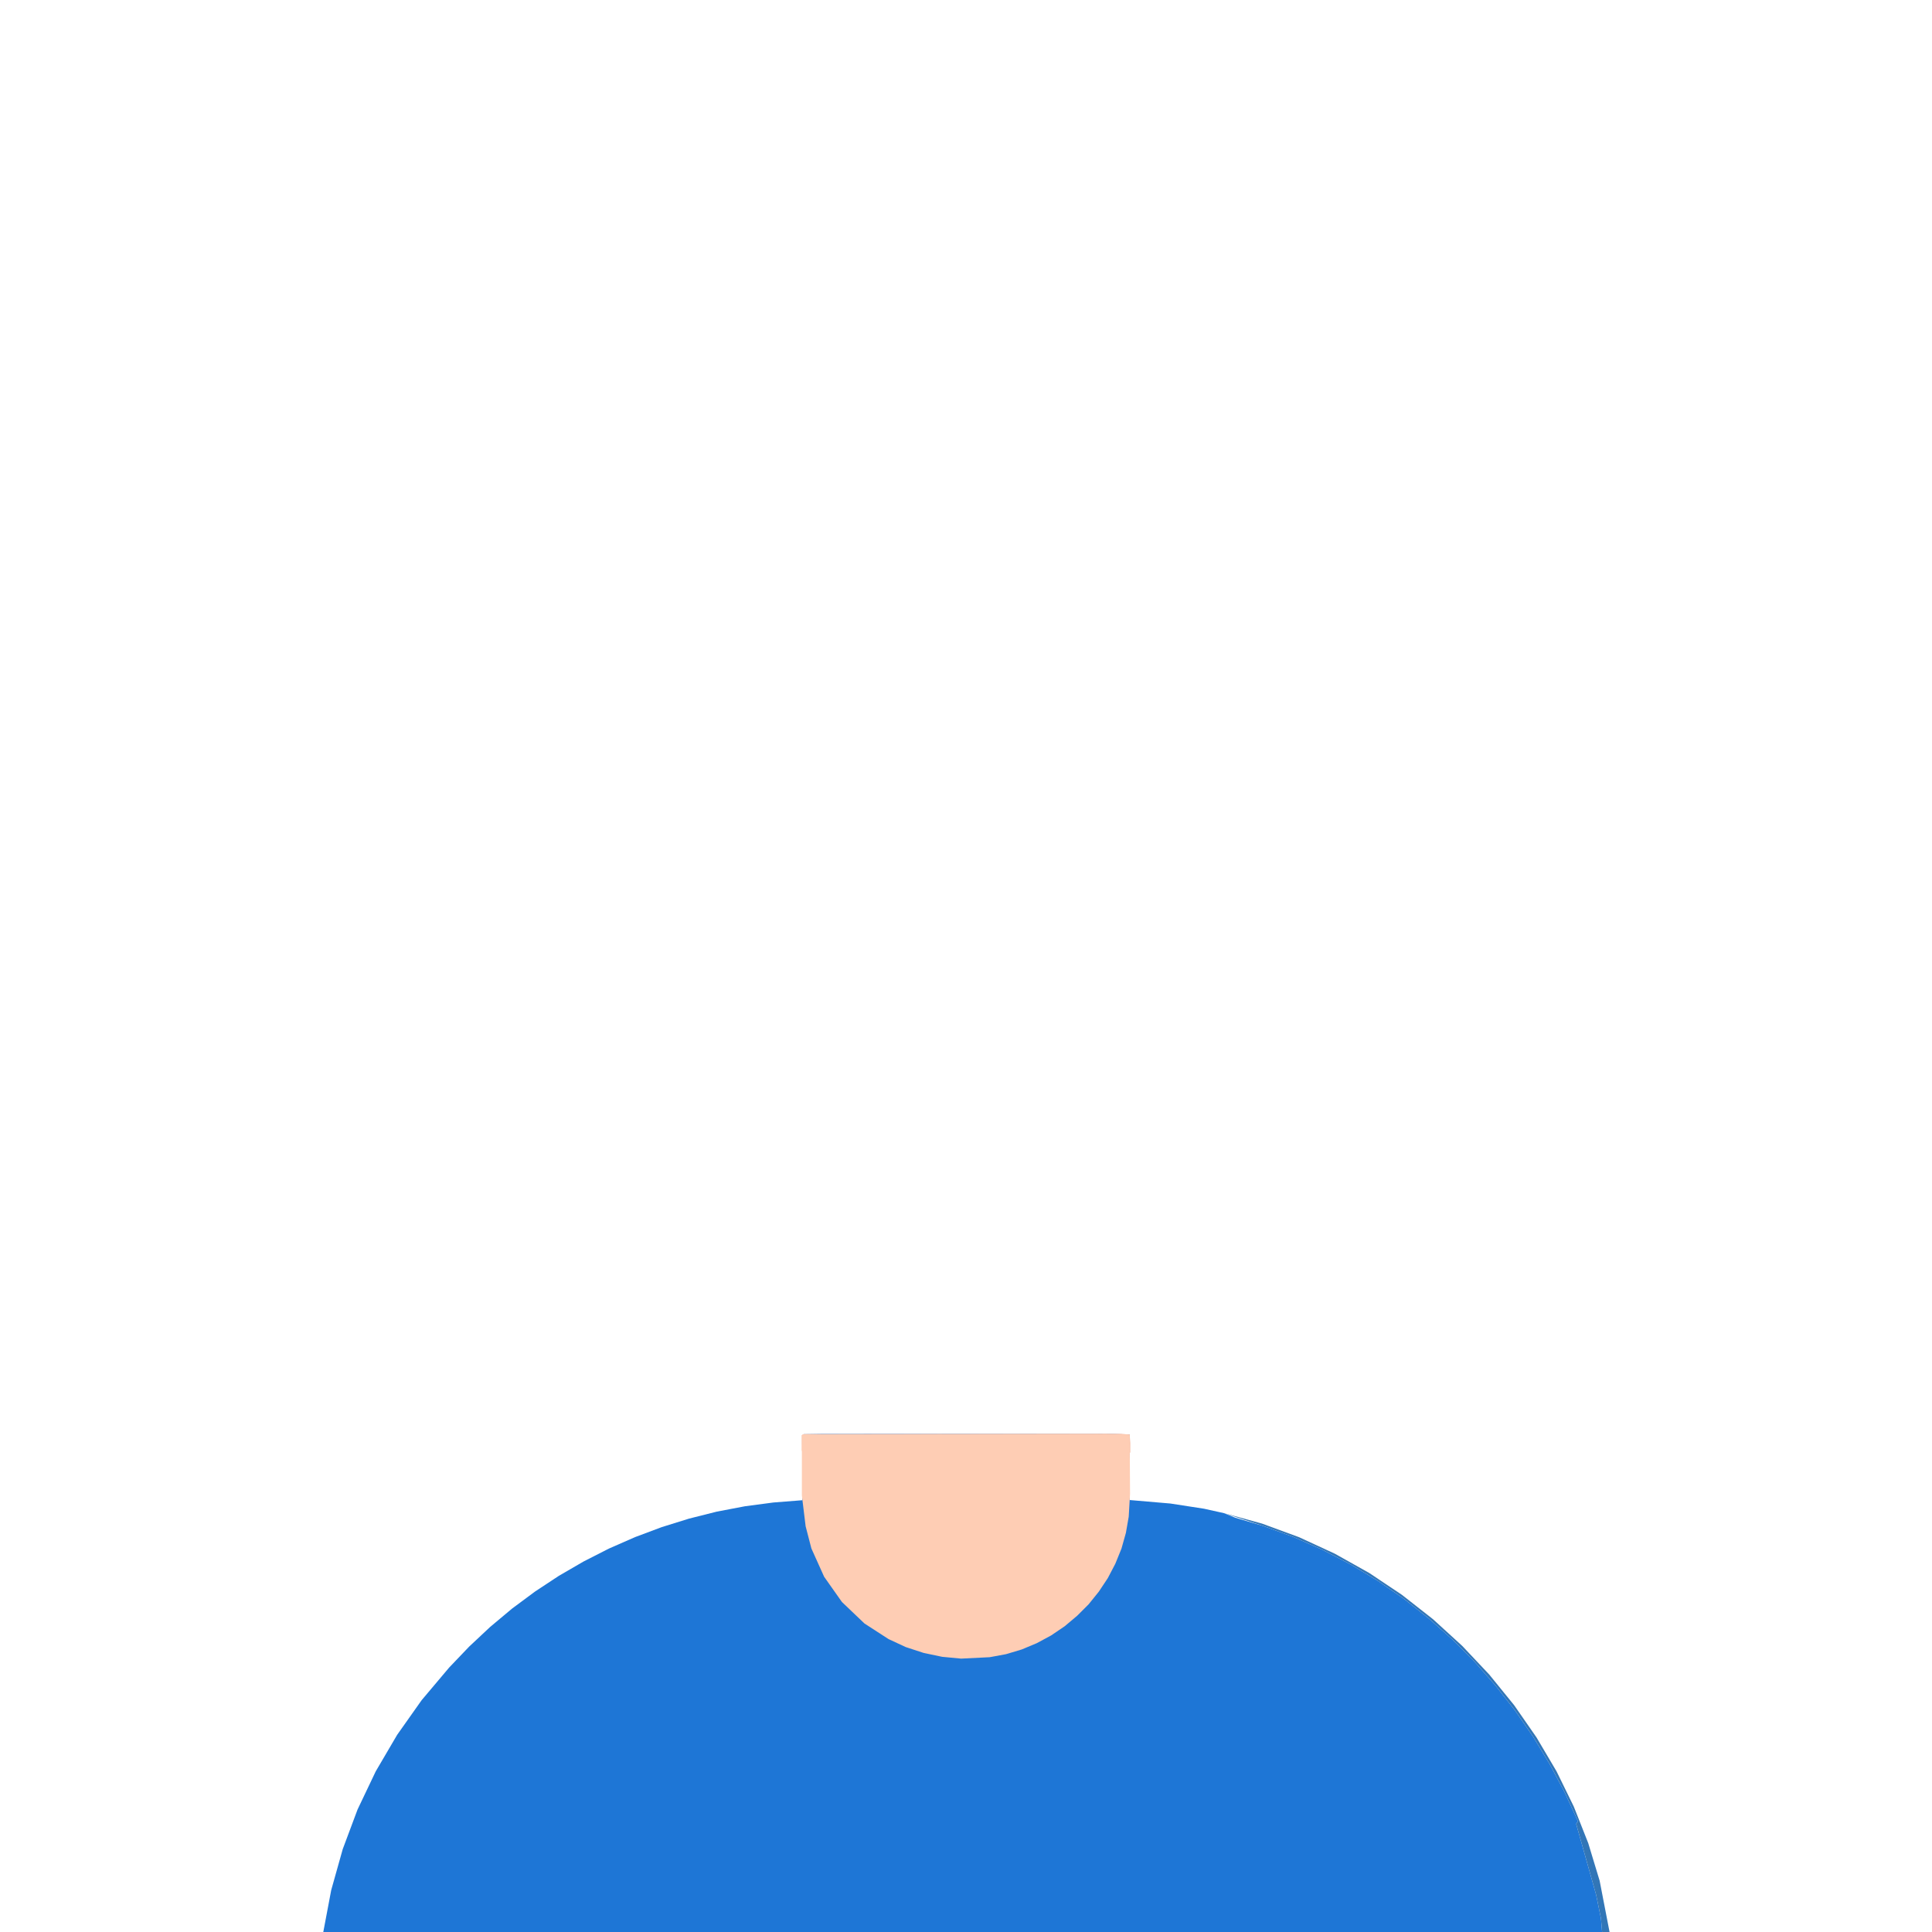
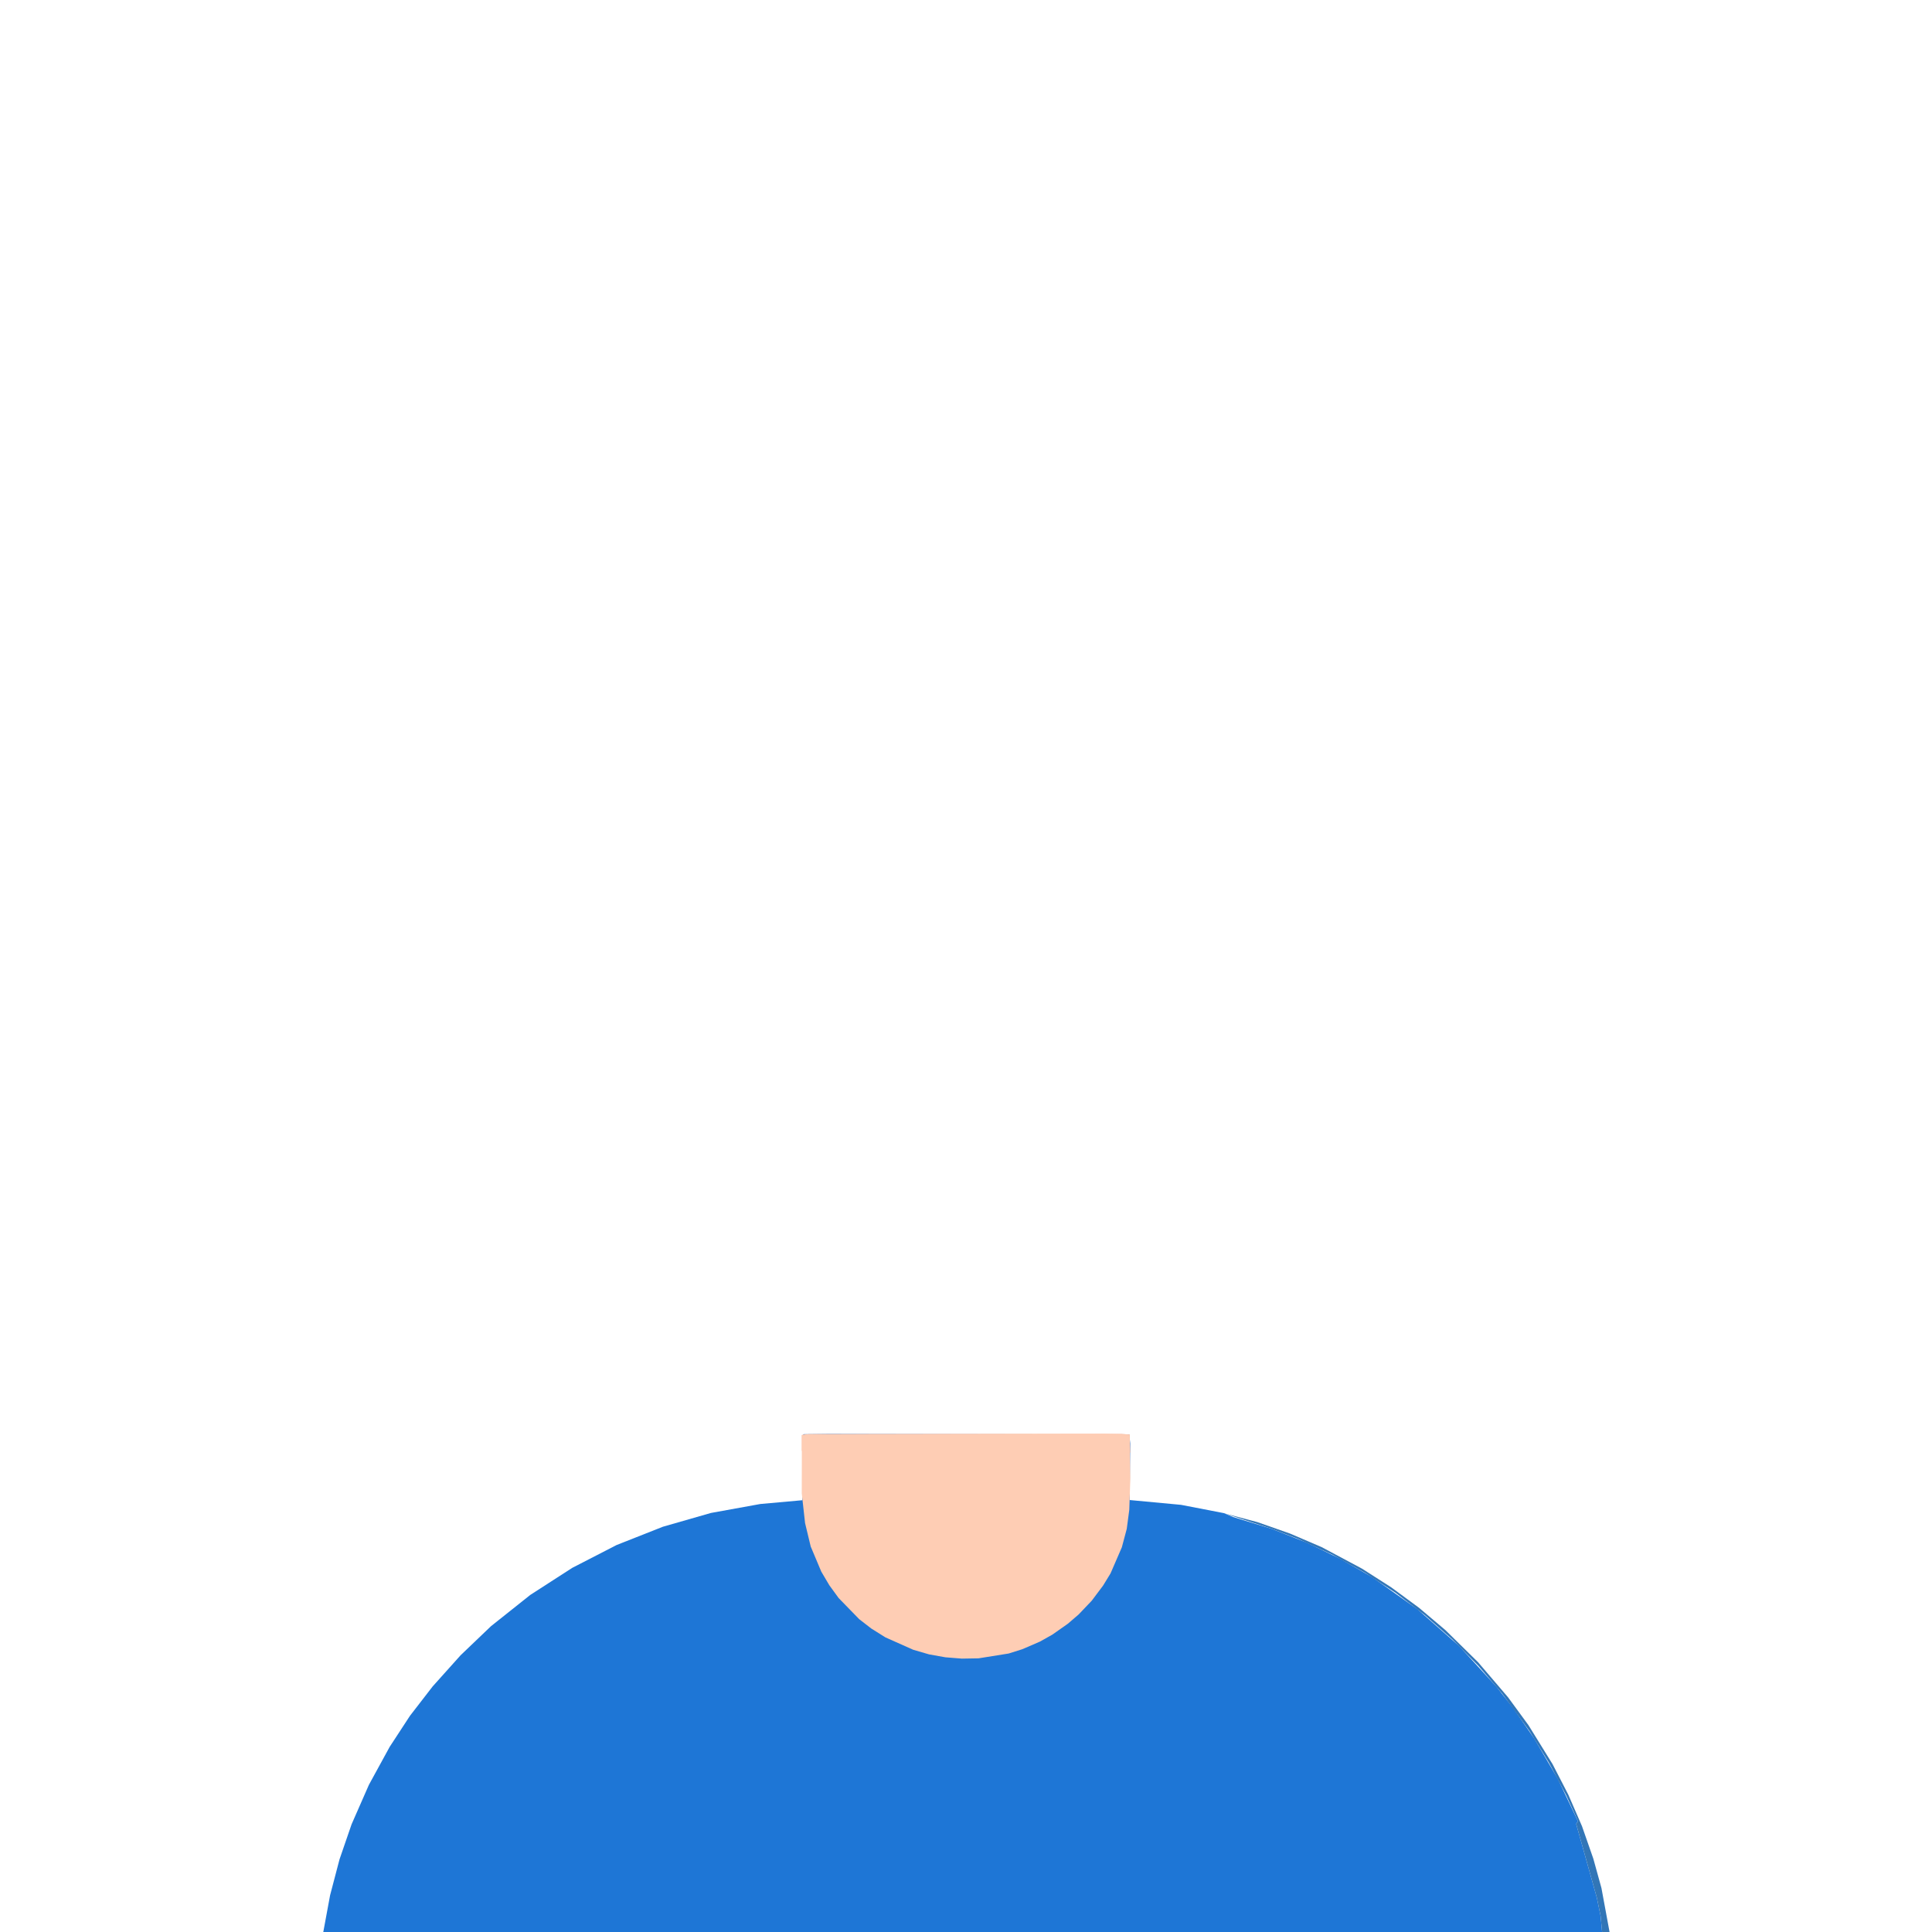
<svg xmlns="http://www.w3.org/2000/svg" version="1.1" viewBox="0 0 2048 2048" width="1024" height="1024">
-   <path transform="translate(0,0)" fill="rgb(30,118,214)" d="M 850.3 1522.8 L 850.5 1590.3 L 819.9 1592.7 L 789.7 1596.7 L 759.8 1602.4 L 730.4 1609.8 L 701.5 1618.8 L 673.2 1629.4 L 645.6 1641.5 L 618.7 1655.2 L 592.5 1670.4 L 567.3 1687.0 L 542.9 1705.1 L 519.6 1724.6 L 497.3 1745.5 L 476.1 1767.7 L 447.0 1802.2 L 421.0 1839.0 L 398.3 1877.7 L 379.0 1918.2 L 363.3 1960.2 L 351.1 2003.6 L 342.7 2048.0 L 1698.3 2048.0 L 1697.1 2033.7 L 1692.0 2008.7 L 1670.8 1933.4 L 1672.7 1930.6 L 1658.5 1899.7 L 1642.6 1869.8 L 1625.1 1840.9 L 1606.0 1813.2 L 1585.3 1786.8 L 1563.2 1761.6 L 1539.6 1737.9 L 1514.6 1715.7 L 1488.3 1694.9 L 1460.8 1675.9 L 1432.0 1658.5 L 1402.0 1642.9 L 1371.0 1629.2 L 1338.8 1617.5 L 1309.3 1608.8 L 1297.5 1604.0 L 1276.3 1599.3 L 1240.7 1593.8 L 1197.5 1590.1 L 1197.5 1520.7 L 1172.5 1519.8 L 871.5 1520.0 L 852.0 1520.3 z" />
-   <path transform="translate(0,0)" fill="rgb(50,118,183)" d="M 1297.5 1604.0 L 1338.8 1617.5 L 1371.0 1629.2 L 1402.0 1642.9 L 1432.0 1658.5 L 1460.8 1675.9 L 1488.3 1694.9 L 1514.6 1715.7 L 1539.6 1737.9 L 1563.2 1761.6 L 1585.3 1786.8 L 1606.0 1813.2 L 1625.1 1840.9 L 1642.6 1869.8 L 1658.5 1899.7 L 1672.7 1930.6 L 1670.8 1933.4 L 1692.0 2008.7 L 1697.1 2033.7 L 1698.3 2048.0 L 1706.2 2048.0 L 1695.7 1993.7 L 1683.6 1953.8 L 1668.3 1915.1 L 1650.0 1877.7 L 1628.8 1841.8 L 1605.0 1807.5 L 1578.6 1775.0 L 1549.9 1744.6 L 1519.0 1716.4 L 1486.1 1690.6 L 1451.4 1667.4 L 1415.0 1647.0 L 1377.1 1629.5 L 1337.9 1615.1 z" />
-   <path transform="translate(0,0)" fill="rgb(245,178,150)" d="M 850.0 1537.8 L 865.8 1559.4 L 882.2 1575.5 L 904.6 1592.6 L 928.9 1606.7 L 954.9 1617.3 L 982.1 1624.3 L 1000.4 1626.9 L 1036.2 1628.0 L 1053.6 1626.5 L 1087.0 1619.5 L 1118.5 1607.2 L 1133.4 1599.0 L 1161.4 1579.0 L 1174.4 1567.1 L 1198.1 1539.6 L 1198.1 1529.7 L 1197.5 1520.7 L 1188.9 1520.0 L 852.0 1520.3 L 850.0 1521.3 z" />
-   <path transform="translate(0,0)" fill="rgb(254,205,180)" d="M 850.0 1521.3 L 850.0 1585.1 L 854.0 1617.9 L 860.1 1641.4 L 873.6 1671.4 L 892.5 1698.2 L 916.4 1721.0 L 941.9 1737.5 L 960.2 1746.0 L 979.2 1752.2 L 998.8 1756.3 L 1018.8 1758.2 L 1049.1 1756.7 L 1066.4 1753.5 L 1083.1 1748.5 L 1099.1 1741.8 L 1114.3 1733.6 L 1128.6 1723.9 L 1141.8 1712.8 L 1154.0 1700.6 L 1164.8 1687.2 L 1174.3 1672.9 L 1182.3 1657.6 L 1188.8 1641.6 L 1193.5 1624.9 L 1196.5 1607.7 L 1197.9 1583.4 L 1197.5 1520.7 L 1172.5 1519.8 L 852.0 1520.3 z" />
+   <path transform="translate(0,0)" fill="rgb(30,118,214)" d="M 850.4 1522.0 L 850.5 1590.3 L 806.0 1594.3 L 753.6 1603.8 L 702.7 1618.4 L 653.6 1637.8 L 606.6 1662.0 L 562.1 1690.7 L 520.5 1723.8 L 488.3 1754.6 L 458.7 1787.6 L 434.6 1818.8 L 413.1 1851.7 L 391.1 1891.9 L 372.7 1933.8 L 359.9 1971.0 L 349.9 2009.1 L 342.7 2048.0 L 1698.3 2048.0 L 1696.7 2031.0 L 1692.7 2011.6 L 1670.8 1933.4 L 1672.7 1930.6 L 1651.4 1885.8 L 1626.6 1843.3 L 1604.3 1811.0 L 1586.2 1787.9 L 1546.6 1744.7 L 1502.7 1706.0 L 1454.9 1672.1 L 1420.9 1652.5 L 1385.3 1635.3 L 1348.3 1620.7 L 1307.1 1608.1 L 1297.5 1604.0 L 1252.0 1595.2 L 1197.5 1590.1 L 1198.1 1530.3 L 1197.1 1520.6 L 878.1 1520.0 L 852.0 1520.3 z" />
+   <path transform="translate(0,0)" fill="rgb(50,118,183)" d="M 1297.7 1604.2 L 1348.3 1620.7 L 1376.2 1631.4 L 1412.1 1647.9 L 1446.5 1667.0 L 1479.3 1688.4 L 1510.3 1712.1 L 1539.6 1737.9 L 1567.0 1765.7 L 1592.4 1795.4 L 1621.3 1835.0 L 1641.9 1868.5 L 1660.4 1903.5 L 1672.7 1930.6 L 1670.8 1933.4 L 1692.7 2011.6 L 1696.7 2031.0 L 1698.3 2048.0 L 1706.2 2048.0 L 1697.6 2001.4 L 1689.0 1970.3 L 1677.0 1935.9 L 1662.5 1902.5 L 1645.8 1870.1 L 1620.2 1828.7 L 1598.6 1799.2 L 1566.9 1762.1 L 1532.1 1727.9 L 1504.2 1704.3 L 1474.7 1682.6 L 1443.9 1662.9 L 1401.0 1640.0 L 1367.4 1625.6 L 1332.9 1613.5 z" />
+   <path transform="translate(0,0)" fill="rgb(245,178,150)" d="M 850.0 1521.2 L 850.0 1537.8 L 866.6 1560.3 L 888.8 1581.1 L 913.5 1598.3 L 937.8 1610.8 L 963.5 1620.0 L 992.8 1626.0 L 1019.2 1628.2 L 1044.9 1627.4 L 1069.8 1623.8 L 1098.4 1615.7 L 1121.0 1605.9 L 1142.4 1593.3 L 1162.5 1578.0 L 1181.1 1560.1 L 1198.1 1539.6 L 1197.5 1520.7 L 1189.2 1520.0 L 854.6 1520.3 z" />
+   <path transform="translate(0,0)" fill="rgb(254,205,180)" d="M 850.0 1521.2 L 849.9 1583.0 L 853.4 1614.5 L 859.4 1639.4 L 870.6 1666.0 L 879.1 1680.4 L 889.0 1694.0 L 910.8 1716.4 L 923.6 1726.3 L 938.6 1735.7 L 968.0 1748.8 L 984.8 1753.7 L 1002.1 1756.8 L 1019.6 1758.2 L 1037.3 1757.9 L 1069.2 1752.8 L 1083.8 1748.2 L 1102.3 1740.2 L 1115.5 1732.8 L 1132.0 1721.2 L 1143.4 1711.4 L 1157.3 1696.8 L 1169.3 1680.8 L 1177.2 1667.9 L 1189.2 1640.2 L 1194.4 1620.7 L 1197.1 1600.4 L 1198.2 1567.2 L 1197.5 1520.7 L 1171.7 1519.8 L 857.4 1520.2 z" />
</svg>
